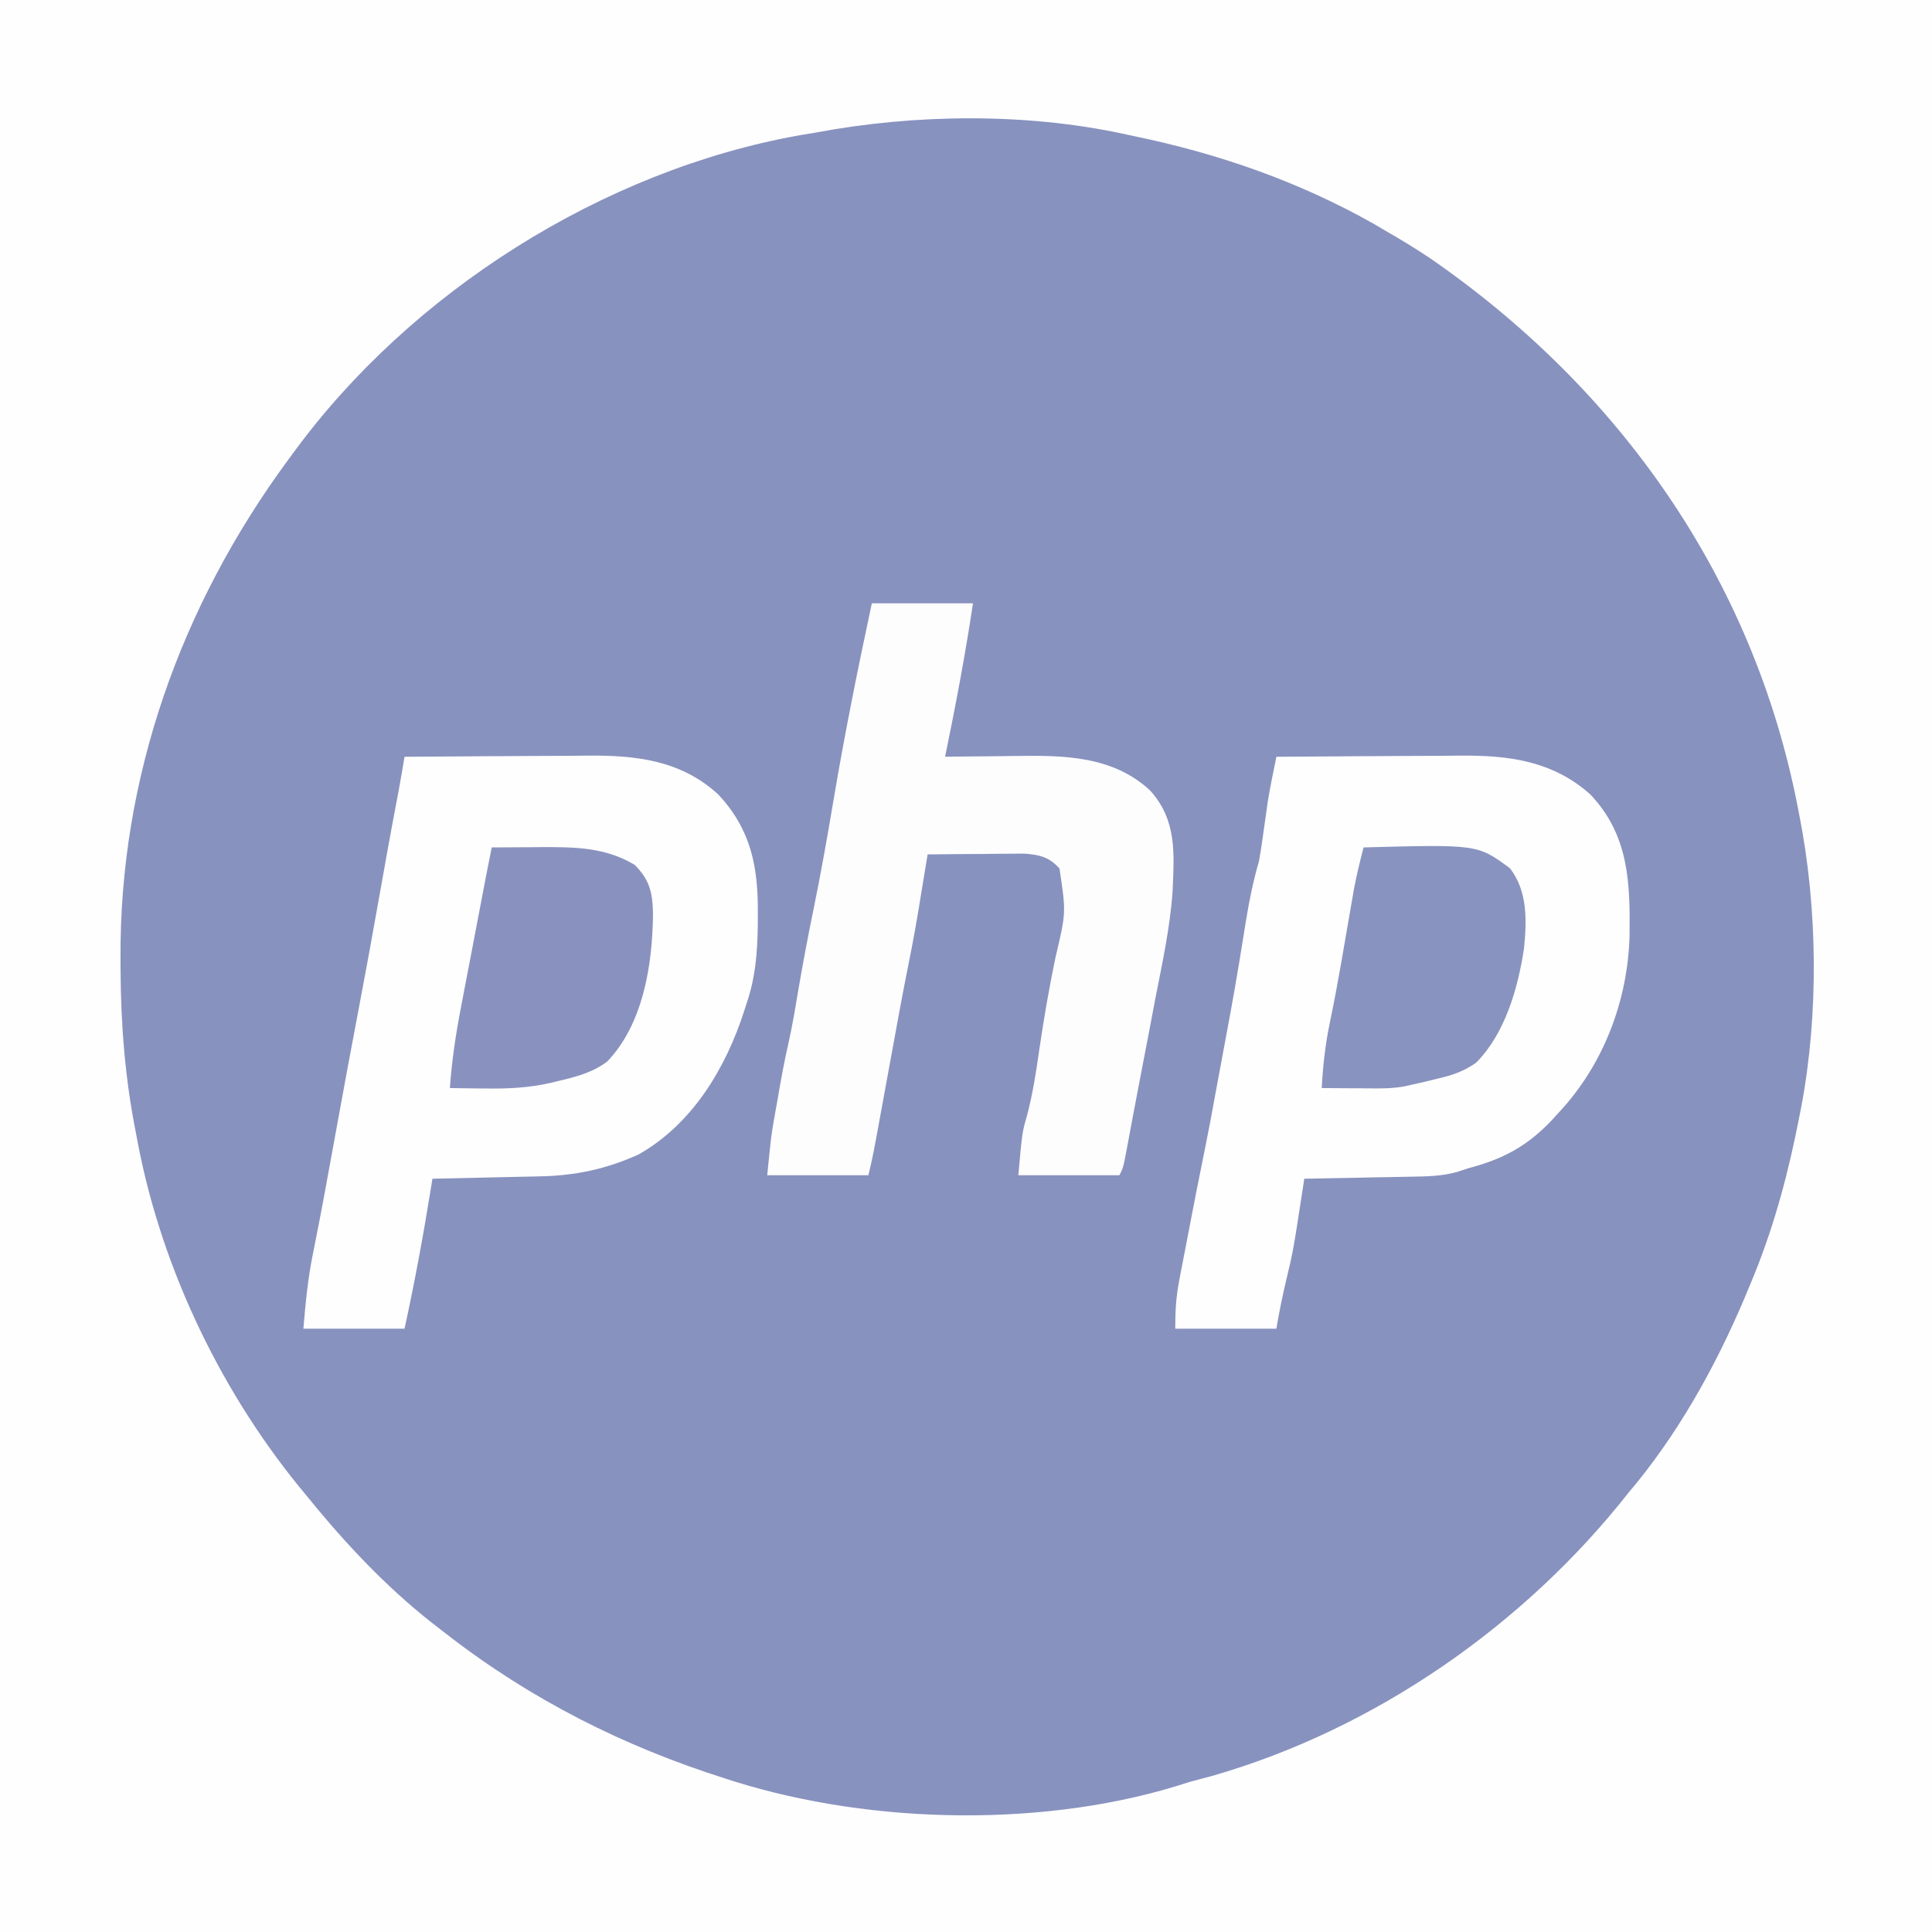
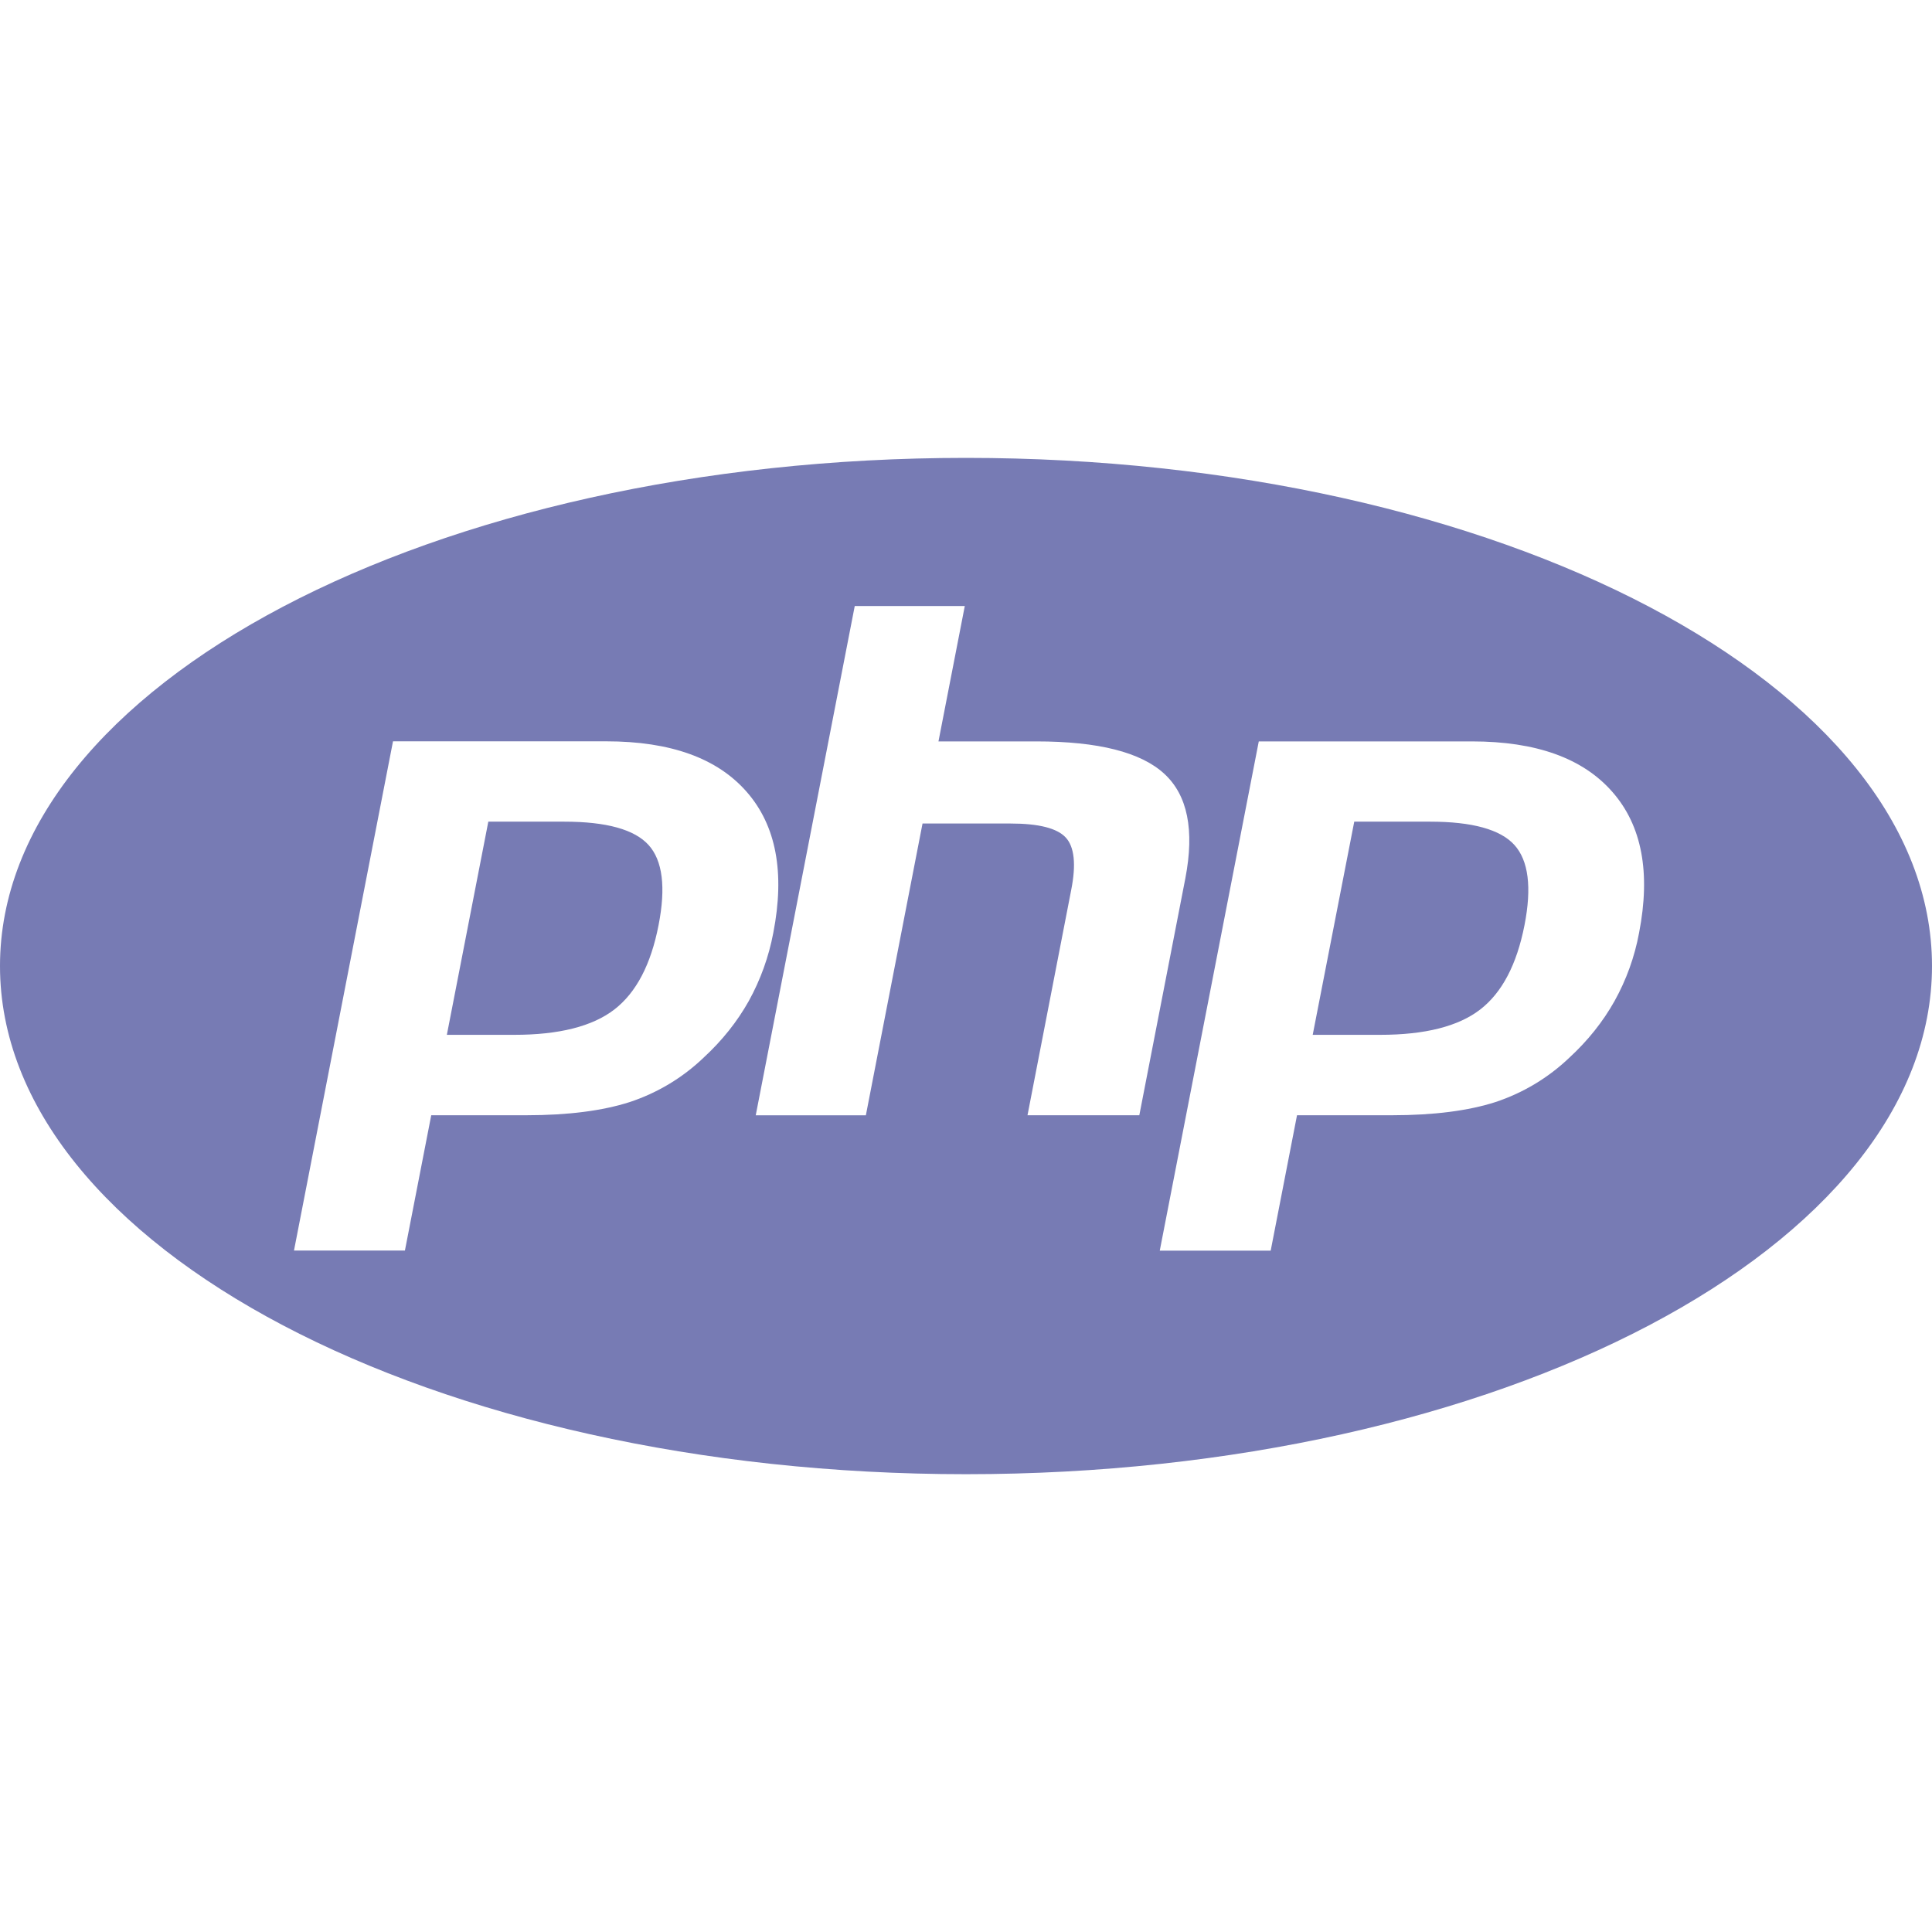
- <svg xmlns="http://www.w3.org/2000/svg" version="1.1" width="554" height="554">
-   <path d="M0 0 C182.82 0 365.64 0 554 0 C554 182.82 554 365.64 554 554 C371.18 554 188.36 554 0 554 C0 371.18 0 188.36 0 0 Z " fill="#8892BF" transform="translate(0,0)" />
-   <path d="M0 0 C182.82 0 365.64 0 554 0 C554 182.82 554 365.64 554 554 C371.18 554 188.36 554 0 554 C0 371.18 0 188.36 0 0 Z M234 38 C232.45 38.26 230.9 38.52 229.36 38.77 C172.91 48.82 117.74 83.72 84 130 C83.52 130.66 83.03 131.31 82.53 131.99 C51.88 173.66 34.2 223.03 34.56 275 C34.57 275.93 34.57 276.86 34.57 277.82 C34.64 293.84 35.86 309.26 39 325 C39.17 325.91 39.34 326.82 39.52 327.76 C46.54 364.45 64 400.45 88 429 C88.94 430.15 89.88 431.29 90.82 432.44 C101.35 445.11 112.87 457.01 126 467 C126.65 467.51 127.31 468.02 127.98 468.54 C152.22 487.35 178.8 500.77 208 510 C208.79 510.25 209.58 510.51 210.39 510.77 C250.45 523.33 301 524.21 341 511 C343.19 510.41 345.37 509.83 347.56 509.25 C394.21 495.85 437.07 466.08 467 428 C468.12 426.66 468.12 426.66 469.25 425.3 C483.14 408.18 493.72 388.35 502 368 C502.54 366.68 502.54 366.68 503.1 365.33 C509.04 350.6 512.98 335.58 516 320 C516.18 319.09 516.36 318.19 516.54 317.25 C521.54 290.74 521.21 260.44 516 234 C515.71 232.48 515.71 232.48 515.41 230.94 C502.58 165.68 464.31 111.44 410 74 C405.77 71.16 401.42 68.54 397 66 C395.97 65.39 394.95 64.79 393.89 64.16 C372.31 51.99 349.2 43.97 325 39 C323.48 38.67 323.48 38.67 321.93 38.33 C293.84 32.33 262.19 32.7 234 38 Z " fill="#FEFEFE" transform="translate(0,0)" />
-   <path d="M0 0 C8.4 -0.07 16.8 -0.12 25.19 -0.16 C29.1 -0.17 33 -0.19 36.9 -0.23 C40.67 -0.26 44.44 -0.28 48.22 -0.28 C49.65 -0.29 51.08 -0.3 52.51 -0.32 C66.43 -0.47 79.42 1.05 90.04 10.89 C99.29 20.88 101.38 31.36 101.31 44.62 C101.31 45.79 101.3 46.96 101.3 48.16 C101.18 56.24 100.65 63.32 98 71 C97.8 71.62 97.6 72.24 97.4 72.88 C92.13 89.25 82.58 105.26 67.17 114.01 C57.84 118.26 48.91 120.12 38.76 120.32 C37.88 120.34 37 120.36 36.09 120.38 C33.29 120.44 30.49 120.5 27.69 120.56 C25.78 120.61 23.88 120.65 21.97 120.69 C17.32 120.8 12.66 120.9 8 121 C7.9 121.63 7.8 122.26 7.7 122.9 C5.48 136.69 2.99 150.35 0 164 C-9.57 164 -19.14 164 -29 164 C-28.38 156.51 -27.71 149.56 -26.22 142.28 C-25.86 140.45 -25.5 138.62 -25.14 136.79 C-24.86 135.37 -24.86 135.37 -24.57 133.92 C-23.6 128.94 -22.69 123.96 -21.78 118.97 C-21.59 117.95 -21.41 116.93 -21.21 115.88 C-20.64 112.75 -20.07 109.63 -19.5 106.5 C-17.35 94.73 -15.19 82.96 -12.94 71.21 C-11.03 61.21 -9.22 51.2 -7.44 41.19 C-6.85 37.91 -6.27 34.63 -5.68 31.36 C-5.54 30.57 -5.4 29.78 -5.26 28.97 C-4.09 22.44 -2.87 15.93 -1.63 9.41 C-1.05 6.28 -0.52 3.14 0 0 Z " fill="#FEFEFE" transform="translate(116,217)" />
-   <path d="M0 0 C8.4 -0.07 16.8 -0.12 25.19 -0.16 C29.1 -0.17 33 -0.19 36.9 -0.23 C40.67 -0.26 44.44 -0.28 48.22 -0.28 C49.65 -0.29 51.08 -0.3 52.51 -0.32 C66.51 -0.47 79.18 1.15 90 10.78 C101.17 22.53 101.46 36.26 101.27 51.55 C100.72 70.09 93.74 88.37 81 102 C80.01 103.09 80.01 103.09 79 104.2 C71.88 111.71 64.95 115.4 55 118 C53.99 118.34 52.97 118.67 51.93 119.02 C47.49 120.28 43.16 120.35 38.57 120.41 C37.69 120.43 36.81 120.45 35.91 120.47 C33.12 120.53 30.34 120.58 27.56 120.62 C25.67 120.66 23.77 120.7 21.88 120.74 C17.25 120.84 12.63 120.92 8 121 C7.81 122.26 7.62 123.52 7.42 124.81 C4.81 141.75 4.81 141.75 2.88 149.81 C1.77 154.53 0.8 159.21 0 164 C-9.57 164 -19.14 164 -29 164 C-29 158.85 -28.78 154.95 -27.83 150.02 C-27.71 149.37 -27.58 148.73 -27.46 148.06 C-27.06 145.98 -26.66 143.89 -26.25 141.81 C-25.97 140.37 -25.7 138.93 -25.42 137.49 C-23.76 128.8 -22.06 120.12 -20.29 111.45 C-19.31 106.62 -18.4 101.76 -17.53 96.9 C-16.99 93.96 -16.44 91.02 -15.89 88.07 C-14.06 78.33 -12.24 68.6 -10.63 58.82 C-10.47 57.8 -10.47 57.8 -10.3 56.77 C-9.76 53.48 -9.22 50.2 -8.7 46.91 C-7.76 41.13 -6.64 35.63 -5 30 C-4.41 26.74 -3.95 23.47 -3.5 20.19 C-3.26 18.49 -3.02 16.8 -2.78 15.11 C-2.68 14.36 -2.58 13.62 -2.47 12.86 C-1.76 8.55 -0.87 4.28 0 0 Z " fill="#FEFEFE" transform="translate(366,217)" />
-   <path d="M0 0 C9.57 0 19.14 0 29 0 C26.79 14.77 24.02 29.37 21 44 C22.06 43.98 23.13 43.97 24.22 43.95 C28.22 43.9 32.21 43.86 36.2 43.84 C37.92 43.82 39.64 43.8 41.36 43.77 C55.03 43.57 69.19 43.75 79.82 53.7 C87.54 62.28 86.69 71.76 86.23 82.74 C85.49 93.13 83.25 103.36 81.25 113.56 C80.8 115.93 80.35 118.31 79.91 120.68 C79.04 125.28 78.16 129.88 77.26 134.47 C76.43 138.75 75.61 143.03 74.81 147.32 C74.63 148.3 74.45 149.27 74.26 150.28 C73.92 152.11 73.58 153.93 73.24 155.75 C72.11 161.78 72.11 161.78 71 164 C61.43 164 51.86 164 42 164 C43.11 151.74 43.11 151.74 44.44 147.09 C46.08 140.94 47.05 134.8 47.94 128.5 C49.27 119.41 50.8 110.4 52.69 101.41 C55.71 88.66 55.71 88.66 53.81 76.06 C50.87 72.71 47.98 72.07 43.59 71.77 C42.31 71.78 41.04 71.79 39.73 71.8 C39.05 71.81 38.37 71.81 37.67 71.81 C35.51 71.82 33.35 71.85 31.19 71.88 C29.72 71.89 28.25 71.89 26.78 71.9 C23.18 71.92 19.59 71.96 16 72 C15.89 72.67 15.78 73.35 15.66 74.04 C15.15 77.15 14.64 80.26 14.12 83.38 C13.95 84.44 13.78 85.5 13.6 86.59 C12.68 92.16 11.69 97.7 10.56 103.23 C8.65 112.71 6.95 122.23 5.21 131.73 C5.06 132.56 4.91 133.38 4.75 134.22 C4.14 137.6 3.52 140.97 2.9 144.34 C2.44 146.85 1.98 149.35 1.52 151.86 C1.38 152.62 1.25 153.38 1.1 154.16 C0.49 157.48 -0.18 160.73 -1 164 C-10.57 164 -20.14 164 -30 164 C-28.87 152.74 -28.87 152.74 -28.1 148.31 C-27.93 147.34 -27.76 146.38 -27.59 145.38 C-27.41 144.41 -27.24 143.44 -27.06 142.44 C-26.81 140.97 -26.81 140.97 -26.55 139.48 C-25.78 135.11 -24.97 130.77 -23.98 126.44 C-22.86 121.49 -22.02 116.51 -21.19 111.5 C-19.81 103.38 -18.28 95.31 -16.62 87.25 C-14.53 77.03 -12.73 66.78 -11 56.5 C-7.81 37.56 -4.03 18.79 0 0 Z " fill="#FDFDFE" transform="translate(250,173)" />
-   <path d="M0 0 C32.7 -0.88 32.7 -0.88 42 6 C47.11 12.64 46.79 21.06 46 29 C44.28 40.4 40.55 53.45 32.25 61.75 C28.64 64.25 25.69 65.24 21.44 66.25 C19.52 66.72 19.52 66.72 17.56 67.2 C15.8 67.6 15.8 67.6 14 68 C13.21 68.18 12.41 68.36 11.6 68.54 C8.97 69 6.58 69.11 3.92 69.1 C2.99 69.09 2.06 69.09 1.1 69.09 C-0.34 69.08 -0.34 69.08 -1.81 69.06 C-2.79 69.06 -3.77 69.05 -4.78 69.05 C-7.19 69.04 -9.59 69.02 -12 69 C-11.65 62.61 -10.97 56.42 -9.65 50.16 C-8.5 44.58 -7.44 38.99 -6.46 33.38 C-6.34 32.66 -6.21 31.93 -6.08 31.19 C-5.57 28.23 -5.06 25.27 -4.55 22.31 C-4.17 20.1 -3.79 17.9 -3.4 15.69 C-3.18 14.4 -2.96 13.12 -2.73 11.79 C-1.96 7.81 -1.02 3.92 0 0 Z " fill="#8993BF" transform="translate(391,243)" />
-   <path d="M0 0 C3.65 -0.03 7.29 -0.05 10.94 -0.06 C11.96 -0.07 12.98 -0.08 14.03 -0.09 C23.67 -0.12 32.53 -0.09 41 5 C45.39 9.39 46.15 13.14 46.25 19.19 C46.09 33.62 43.46 50.57 33.14 61.38 C28.93 64.57 24.08 65.81 19 67 C17.9 67.27 17.9 67.27 16.78 67.54 C10.41 68.97 4.38 69.24 -2.12 69.12 C-3.56 69.11 -3.56 69.11 -5.02 69.1 C-7.35 69.07 -9.67 69.04 -12 69 C-11.44 61.05 -10.27 53.33 -8.75 45.51 C-8.53 44.36 -8.31 43.21 -8.09 42.03 C-7.4 38.39 -6.7 34.76 -6 31.12 C-5.53 28.66 -5.06 26.2 -4.59 23.74 C-1.34 6.66 -1.34 6.66 0 0 Z " fill="#8992BF" transform="translate(141,243)" />
+ <svg xmlns="http://www.w3.org/2000/svg" fill="#777BB4" role="img" viewBox="0 0 24 24">
+   <path d="M7.01 10.207h-.944l-.515 2.648h.838c.556 0 .97-.105 1.242-.314.272-.21.455-.559.55-1.049.092-.47.05-.802-.124-.995-.175-.193-.523-.29-1.047-.29zM12 5.688C5.373 5.688 0 8.514 0 12s5.373 6.313 12 6.313S24 15.486 24 12c0-3.486-5.373-6.312-12-6.312zm-3.26 7.451c-.261.25-.575.438-.917.551-.336.108-.765.164-1.285.164H5.357l-.327 1.681H3.652l1.23-6.326h2.65c.797 0 1.378.209 1.744.628.366.418.476 1.002.33 1.752a2.836 2.836 0 0 1-.305.847c-.143.255-.33.49-.561.703zm4.024.715l.543-2.799c.063-.318.039-.536-.068-.651-.107-.116-.336-.174-.687-.174H11.46l-.704 3.625H9.388l1.23-6.327h1.367l-.327 1.682h1.218c.767 0 1.295.134 1.586.401s.378.7.263 1.299l-.572 2.944h-1.389zm7.597-2.265a2.782 2.782 0 0 1-.305.847c-.143.255-.33.49-.561.703a2.44 2.44 0 0 1-.917.551c-.336.108-.765.164-1.286.164h-1.18l-.327 1.682h-1.378l1.23-6.326h2.649c.797 0 1.378.209 1.744.628.366.417.477 1.001.331 1.751zM17.766 10.207h-.943l-.516 2.648h.838c.557 0 .971-.105 1.242-.314.272-.21.455-.559.551-1.049.092-.47.049-.802-.125-.995s-.524-.29-1.047-.29z" />
</svg>
